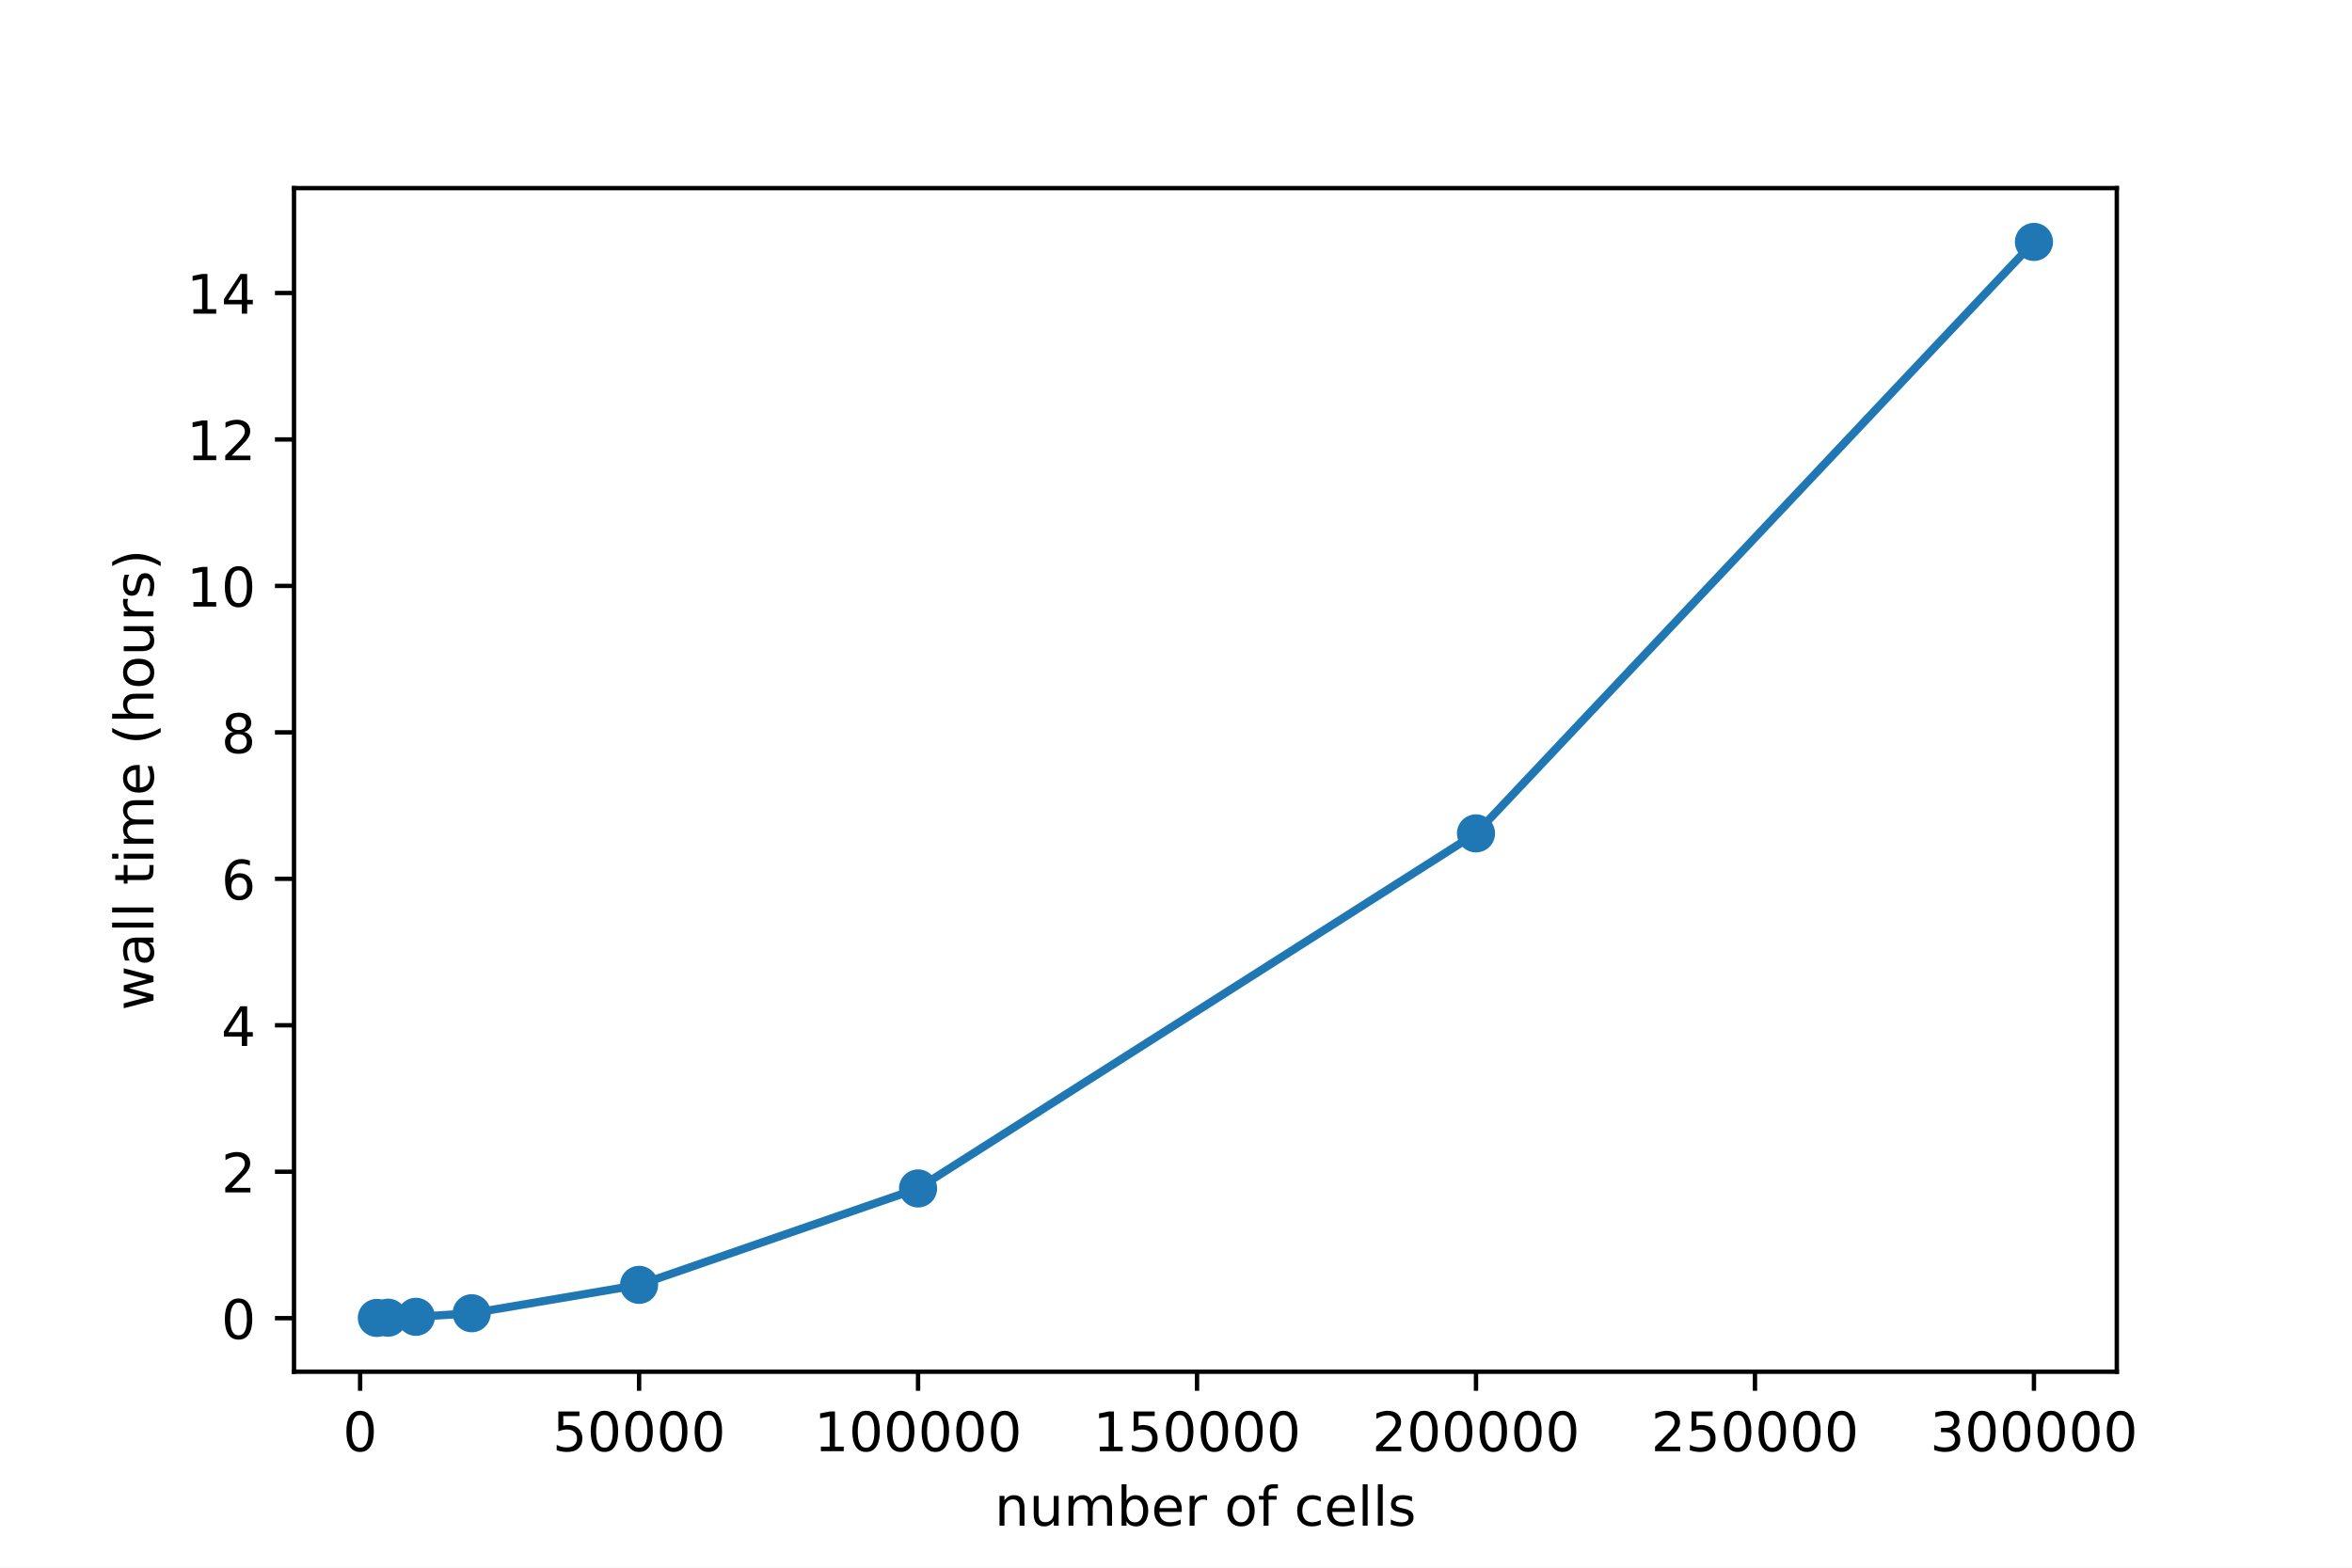
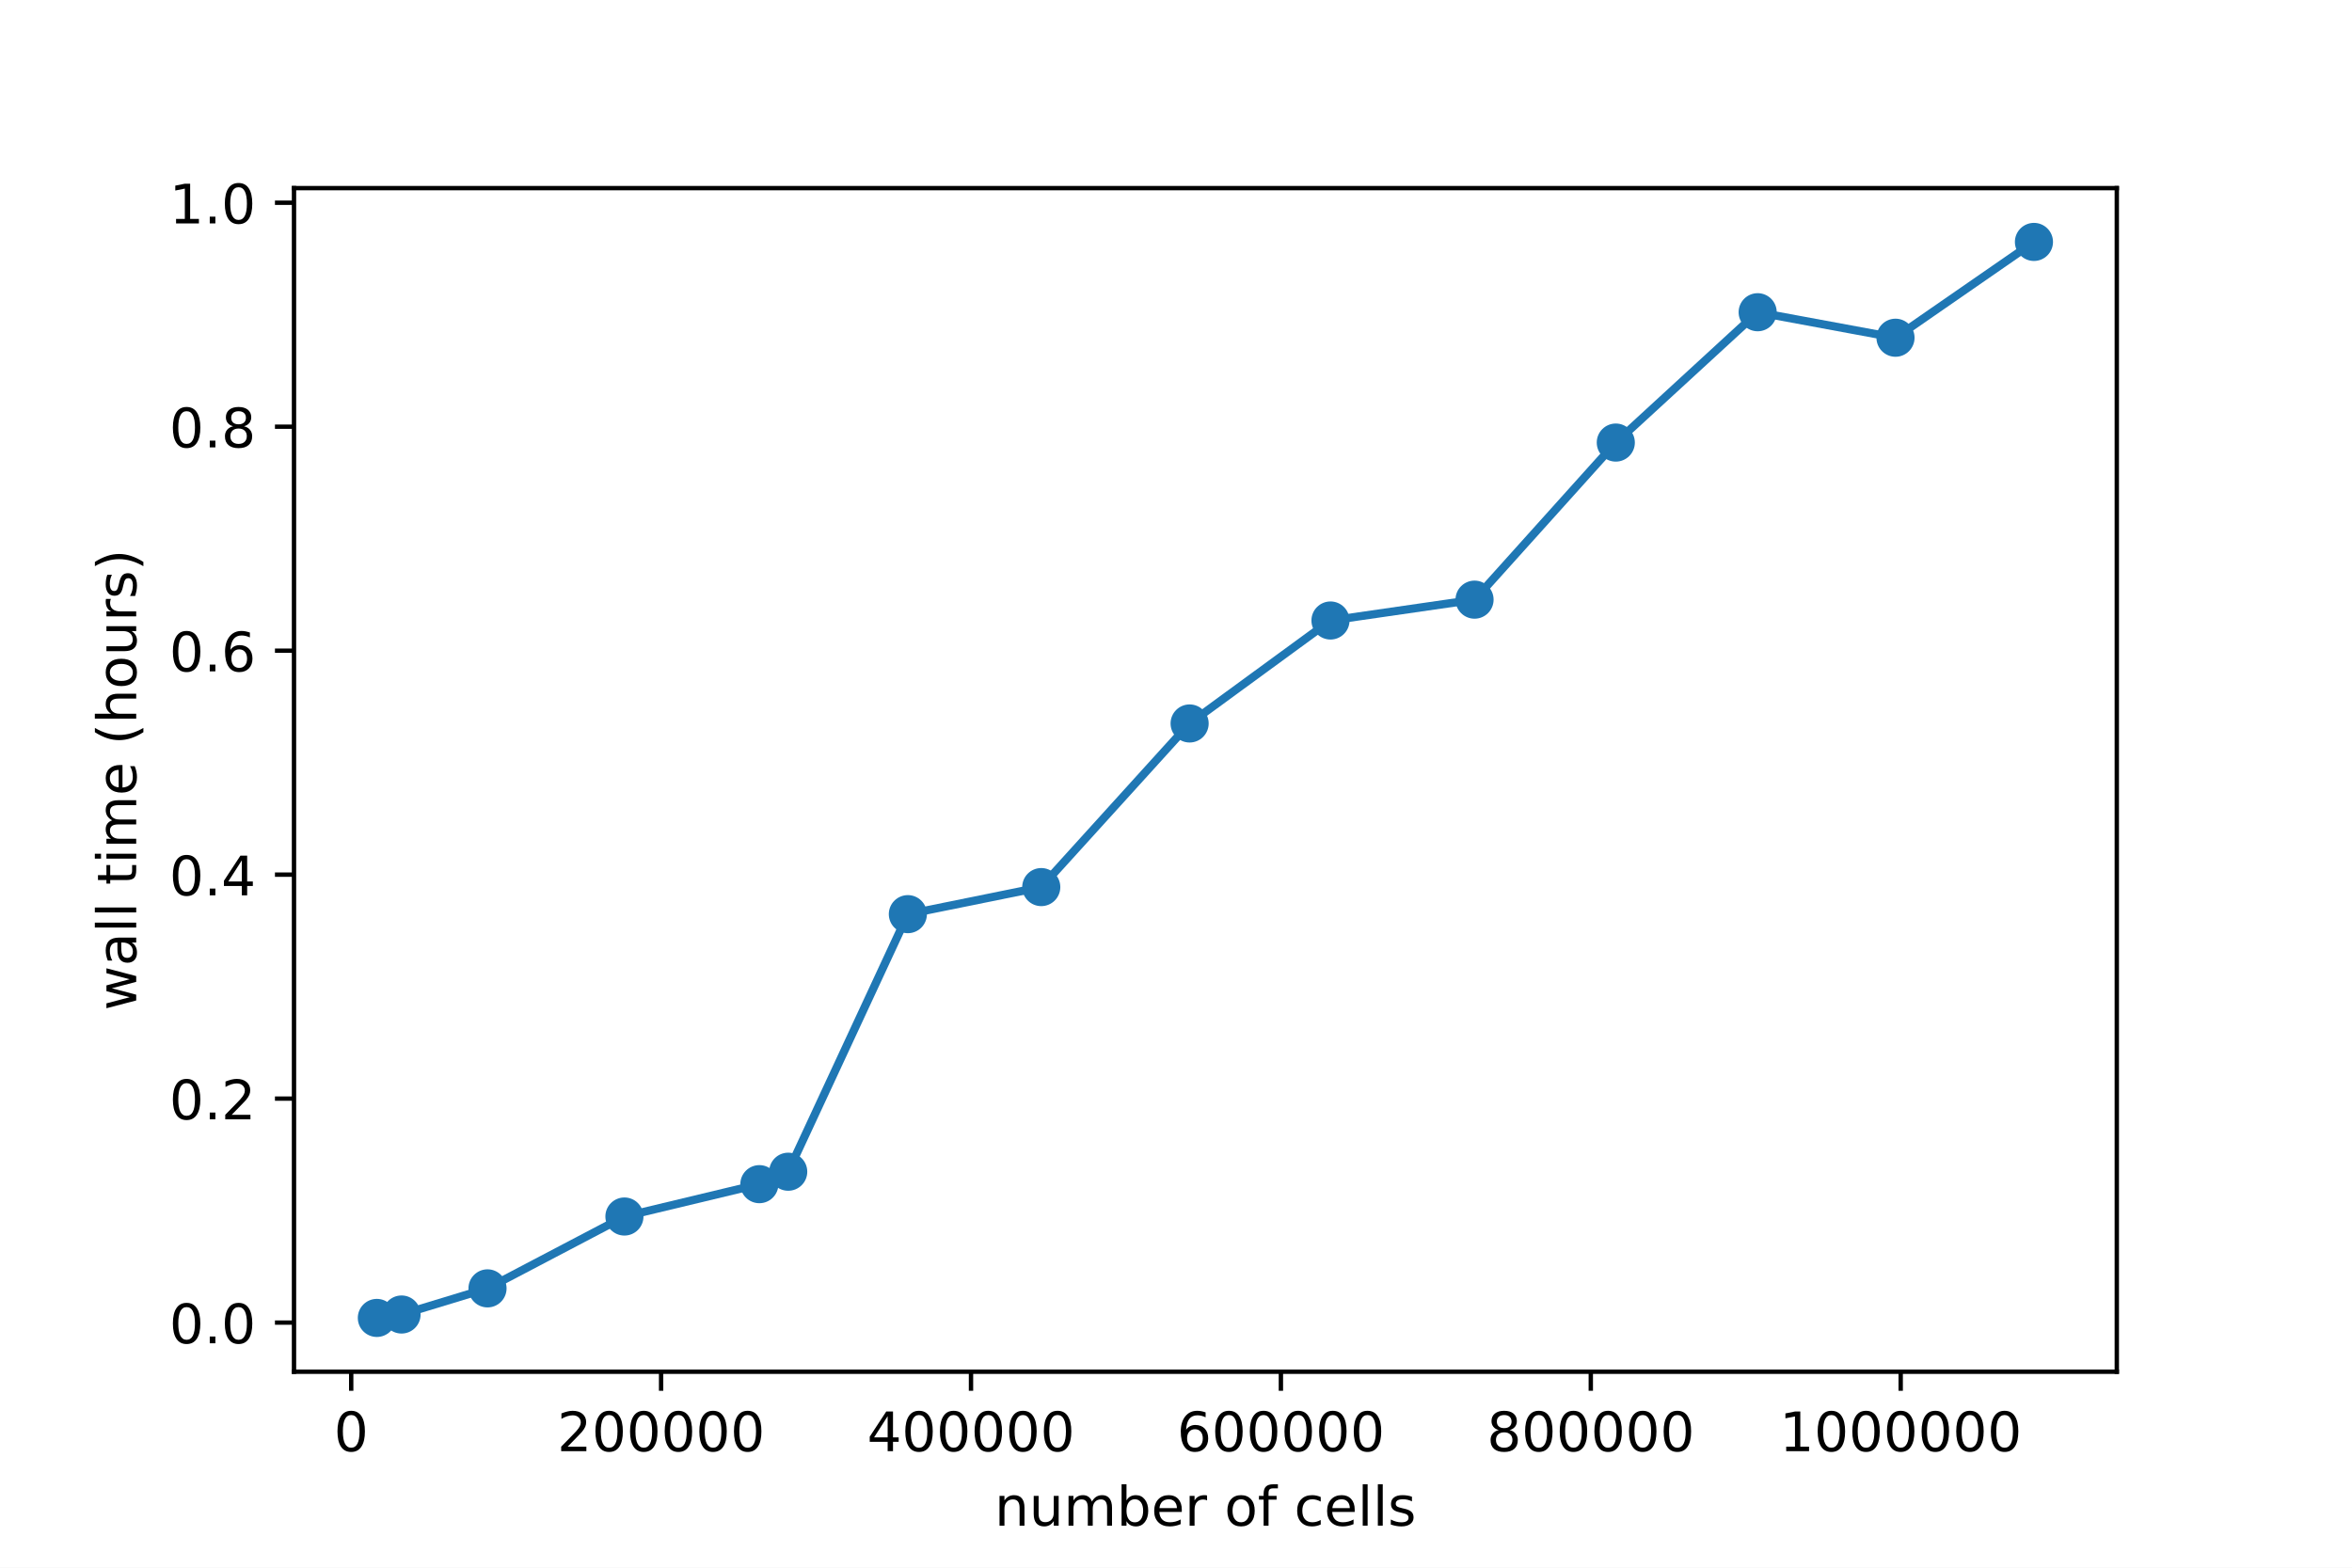
<svg xmlns="http://www.w3.org/2000/svg" xmlns:xlink="http://www.w3.org/1999/xlink" height="288pt" version="1.1" viewBox="0 0 432 288" width="432pt">
  <defs>
    <style type="text/css">
*{stroke-linecap:butt;stroke-linejoin:round;}
  </style>
  </defs>
  <g id="figure_1">
    <g id="patch_1">
      <path d="M 0 288  L 432 288  L 432 0  L 0 0  z " style="fill:#ffffff;" />
    </g>
    <g id="axes_1">
      <g id="patch_2">
        <path d="M 54 252  L 388.8 252  L 388.8 34.56  L 54 34.56  z " style="fill:#ffffff;" />
      </g>
      <g id="matplotlib.axis_1">
        <g id="xtick_1">
          <g id="line2d_1">
            <defs>
-               <path d="M 0 0  L 0 3.5  " id="m5f919b9810" style="stroke:#000000;stroke-width:0.8;" />
-             </defs>
-             <g>
-               <use style="stroke:#000000;stroke-width:0.8;" x="66.144" xlink:href="#m5f919b9810" y="252" />
+               <path d="M 0 0  L 0 3.5  " id="m2b2e23b8b6" style="stroke:#000000;stroke-width:0.8;" />
+             </defs>
+             <g>
+               <use style="stroke:#000000;stroke-width:0.8;" x="64.507" xlink:href="#m2b2e23b8b6" y="252" />
            </g>
          </g>
          <g id="text_1">
            <defs>
              <path d="M 31.781 66.406  Q 24.172 66.406 20.328 58.906  Q 16.5 51.422 16.5 36.375  Q 16.5 21.391 20.328 13.891  Q 24.172 6.391 31.781 6.391  Q 39.453 6.391 43.281 13.891  Q 47.125 21.391 47.125 36.375  Q 47.125 51.422 43.281 58.906  Q 39.453 66.406 31.781 66.406  z M 31.781 74.219  Q 44.047 74.219 50.516 64.516  Q 56.984 54.828 56.984 36.375  Q 56.984 17.969 50.516 8.266  Q 44.047 -1.422 31.781 -1.422  Q 19.531 -1.422 13.062 8.266  Q 6.594 17.969 6.594 36.375  Q 6.594 54.828 13.062 64.516  Q 19.531 74.219 31.781 74.219  z " id="DejaVuSans-48" />
            </defs>
-             <g transform="translate(62.96255 266.5984)scale(0.1 -0.1)">
+             <g transform="translate(61.32596 266.5984)scale(0.1 -0.1)">
              <use xlink:href="#DejaVuSans-48" />
            </g>
          </g>
        </g>
        <g id="xtick_2">
          <g id="line2d_2">
            <g>
-               <use style="stroke:#000000;stroke-width:0.8;" x="117.383" xlink:href="#m5f919b9810" y="252" />
+               <use style="stroke:#000000;stroke-width:0.8;" x="121.427" xlink:href="#m2b2e23b8b6" y="252" />
            </g>
          </g>
          <g id="text_2">
            <defs>
-               <path d="M 10.797 72.906  L 49.516 72.906  L 49.516 64.594  L 19.828 64.594  L 19.828 46.734  Q 21.969 47.469 24.109 47.828  Q 26.266 48.188 28.422 48.188  Q 40.625 48.188 47.75 41.5  Q 54.891 34.812 54.891 23.391  Q 54.891 11.625 47.562 5.094  Q 40.234 -1.422 26.906 -1.422  Q 22.312 -1.422 17.547 -0.641  Q 12.797 0.141 7.719 1.703  L 7.719 11.625  Q 12.109 9.234 16.797 8.062  Q 21.484 6.891 26.703 6.891  Q 35.156 6.891 40.078 11.328  Q 45.016 15.766 45.016 23.391  Q 45.016 31 40.078 35.438  Q 35.156 39.891 26.703 39.891  Q 22.75 39.891 18.812 39.016  Q 14.891 38.141 10.797 36.281  z " id="DejaVuSans-53" />
-             </defs>
-             <g transform="translate(101.4772 266.5984)scale(0.1 -0.1)">
-               <use xlink:href="#DejaVuSans-53" />
-               <use x="63.623" xlink:href="#DejaVuSans-48" />
-               <use x="127.246" xlink:href="#DejaVuSans-48" />
-               <use x="190.869" xlink:href="#DejaVuSans-48" />
-               <use x="254.492" xlink:href="#DejaVuSans-48" />
+               <path d="M 19.188 8.297  L 53.609 8.297  L 53.609 0  L 7.328 0  L 7.328 8.297  Q 12.938 14.109 22.625 23.891  Q 32.328 33.688 34.812 36.531  Q 39.547 41.844 41.422 45.531  Q 43.312 49.219 43.312 52.781  Q 43.312 58.594 39.234 62.25  Q 35.156 65.922 28.609 65.922  Q 23.969 65.922 18.812 64.312  Q 13.672 62.703 7.812 59.422  L 7.812 69.391  Q 13.766 71.781 18.938 73  Q 24.125 74.219 28.422 74.219  Q 39.75 74.219 46.484 68.547  Q 53.219 62.891 53.219 53.422  Q 53.219 48.922 51.531 44.891  Q 49.859 40.875 45.406 35.406  Q 44.188 33.984 37.641 27.219  Q 31.109 20.453 19.188 8.297  z " id="DejaVuSans-50" />
+             </defs>
+             <g transform="translate(102.3396 266.5984)scale(0.1 -0.1)">
+               <use xlink:href="#DejaVuSans-50" />
+               <use x="63.623" xlink:href="#DejaVuSans-48" />
+               <use x="127.246" xlink:href="#DejaVuSans-48" />
+               <use x="190.869" xlink:href="#DejaVuSans-48" />
+               <use x="254.492" xlink:href="#DejaVuSans-48" />
+               <use x="318.115" xlink:href="#DejaVuSans-48" />
            </g>
          </g>
        </g>
        <g id="xtick_3">
          <g id="line2d_3">
            <g>
-               <use style="stroke:#000000;stroke-width:0.8;" x="168.623" xlink:href="#m5f919b9810" y="252" />
+               <use style="stroke:#000000;stroke-width:0.8;" x="178.347" xlink:href="#m2b2e23b8b6" y="252" />
            </g>
          </g>
          <g id="text_3">
            <defs>
-               <path d="M 12.406 8.297  L 28.516 8.297  L 28.516 63.922  L 10.984 60.406  L 10.984 69.391  L 28.422 72.906  L 38.281 72.906  L 38.281 8.297  L 54.391 8.297  L 54.391 0  L 12.406 0  z " id="DejaVuSans-49" />
-             </defs>
-             <g transform="translate(149.5356 266.5984)scale(0.1 -0.1)">
-               <use xlink:href="#DejaVuSans-49" />
+               <path d="M 37.797 64.312  L 12.891 25.391  L 37.797 25.391  z M 35.203 72.906  L 47.609 72.906  L 47.609 25.391  L 58.016 25.391  L 58.016 17.188  L 47.609 17.188  L 47.609 0  L 37.797 0  L 37.797 17.188  L 4.891 17.188  L 4.891 26.703  z " id="DejaVuSans-52" />
+             </defs>
+             <g transform="translate(159.2594 266.5984)scale(0.1 -0.1)">
+               <use xlink:href="#DejaVuSans-52" />
              <use x="63.623" xlink:href="#DejaVuSans-48" />
              <use x="127.246" xlink:href="#DejaVuSans-48" />
              <use x="190.869" xlink:href="#DejaVuSans-48" />
              <use x="254.492" xlink:href="#DejaVuSans-48" />
              <use x="318.115" xlink:href="#DejaVuSans-48" />
            </g>
          </g>
        </g>
        <g id="xtick_4">
          <g id="line2d_4">
            <g>
-               <use style="stroke:#000000;stroke-width:0.8;" x="219.863" xlink:href="#m5f919b9810" y="252" />
+               <use style="stroke:#000000;stroke-width:0.8;" x="235.267" xlink:href="#m2b2e23b8b6" y="252" />
            </g>
          </g>
          <g id="text_4">
-             <g transform="translate(200.7753 266.5984)scale(0.1 -0.1)">
-               <use xlink:href="#DejaVuSans-49" />
-               <use x="63.623" xlink:href="#DejaVuSans-53" />
+             <defs>
+               <path d="M 33.016 40.375  Q 26.375 40.375 22.484 35.828  Q 18.609 31.297 18.609 23.391  Q 18.609 15.531 22.484 10.953  Q 26.375 6.391 33.016 6.391  Q 39.656 6.391 43.531 10.953  Q 47.406 15.531 47.406 23.391  Q 47.406 31.297 43.531 35.828  Q 39.656 40.375 33.016 40.375  z M 52.594 71.297  L 52.594 62.312  Q 48.875 64.062 45.094 64.984  Q 41.312 65.922 37.594 65.922  Q 27.828 65.922 22.672 59.328  Q 17.531 52.734 16.797 39.406  Q 19.672 43.656 24.016 45.922  Q 28.375 48.188 33.594 48.188  Q 44.578 48.188 50.953 41.516  Q 57.328 34.859 57.328 23.391  Q 57.328 12.156 50.688 5.359  Q 44.047 -1.422 33.016 -1.422  Q 20.359 -1.422 13.672 8.266  Q 6.984 17.969 6.984 36.375  Q 6.984 53.656 15.188 63.938  Q 23.391 74.219 37.203 74.219  Q 40.922 74.219 44.703 73.484  Q 48.484 72.75 52.594 71.297  z " id="DejaVuSans-54" />
+             </defs>
+             <g transform="translate(216.1793 266.5984)scale(0.1 -0.1)">
+               <use xlink:href="#DejaVuSans-54" />
+               <use x="63.623" xlink:href="#DejaVuSans-48" />
              <use x="127.246" xlink:href="#DejaVuSans-48" />
              <use x="190.869" xlink:href="#DejaVuSans-48" />
              <use x="254.492" xlink:href="#DejaVuSans-48" />
              <use x="318.115" xlink:href="#DejaVuSans-48" />
            </g>
          </g>
        </g>
        <g id="xtick_5">
          <g id="line2d_5">
            <g>
-               <use style="stroke:#000000;stroke-width:0.8;" x="271.102" xlink:href="#m5f919b9810" y="252" />
+               <use style="stroke:#000000;stroke-width:0.8;" x="292.187" xlink:href="#m2b2e23b8b6" y="252" />
            </g>
          </g>
          <g id="text_5">
            <defs>
-               <path d="M 19.188 8.297  L 53.609 8.297  L 53.609 0  L 7.328 0  L 7.328 8.297  Q 12.938 14.109 22.625 23.891  Q 32.328 33.688 34.812 36.531  Q 39.547 41.844 41.422 45.531  Q 43.312 49.219 43.312 52.781  Q 43.312 58.594 39.234 62.25  Q 35.156 65.922 28.609 65.922  Q 23.969 65.922 18.812 64.312  Q 13.672 62.703 7.812 59.422  L 7.812 69.391  Q 13.766 71.781 18.938 73  Q 24.125 74.219 28.422 74.219  Q 39.75 74.219 46.484 68.547  Q 53.219 62.891 53.219 53.422  Q 53.219 48.922 51.531 44.891  Q 49.859 40.875 45.406 35.406  Q 44.188 33.984 37.641 27.219  Q 31.109 20.453 19.188 8.297  z " id="DejaVuSans-50" />
-             </defs>
-             <g transform="translate(252.015 266.5984)scale(0.1 -0.1)">
-               <use xlink:href="#DejaVuSans-50" />
+               <path d="M 31.781 34.625  Q 24.75 34.625 20.719 30.859  Q 16.703 27.094 16.703 20.516  Q 16.703 13.922 20.719 10.156  Q 24.75 6.391 31.781 6.391  Q 38.812 6.391 42.859 10.172  Q 46.922 13.969 46.922 20.516  Q 46.922 27.094 42.891 30.859  Q 38.875 34.625 31.781 34.625  z M 21.922 38.812  Q 15.578 40.375 12.031 44.719  Q 8.5 49.078 8.5 55.328  Q 8.5 64.062 14.719 69.141  Q 20.953 74.219 31.781 74.219  Q 42.672 74.219 48.875 69.141  Q 55.078 64.062 55.078 55.328  Q 55.078 49.078 51.531 44.719  Q 48 40.375 41.703 38.812  Q 48.828 37.156 52.797 32.312  Q 56.781 27.484 56.781 20.516  Q 56.781 9.906 50.312 4.234  Q 43.844 -1.422 31.781 -1.422  Q 19.734 -1.422 13.25 4.234  Q 6.781 9.906 6.781 20.516  Q 6.781 27.484 10.781 32.312  Q 14.797 37.156 21.922 38.812  z M 18.312 54.391  Q 18.312 48.734 21.844 45.562  Q 25.391 42.391 31.781 42.391  Q 38.141 42.391 41.719 45.562  Q 45.312 48.734 45.312 54.391  Q 45.312 60.062 41.719 63.234  Q 38.141 66.406 31.781 66.406  Q 25.391 66.406 21.844 63.234  Q 18.312 60.062 18.312 54.391  z " id="DejaVuSans-56" />
+             </defs>
+             <g transform="translate(273.0992 266.5984)scale(0.1 -0.1)">
+               <use xlink:href="#DejaVuSans-56" />
              <use x="63.623" xlink:href="#DejaVuSans-48" />
              <use x="127.246" xlink:href="#DejaVuSans-48" />
              <use x="190.869" xlink:href="#DejaVuSans-48" />
              <use x="254.492" xlink:href="#DejaVuSans-48" />
              <use x="318.115" xlink:href="#DejaVuSans-48" />
            </g>
          </g>
        </g>
        <g id="xtick_6">
          <g id="line2d_6">
            <g>
-               <use style="stroke:#000000;stroke-width:0.8;" x="322.342" xlink:href="#m5f919b9810" y="252" />
+               <use style="stroke:#000000;stroke-width:0.8;" x="349.107" xlink:href="#m2b2e23b8b6" y="252" />
            </g>
          </g>
          <g id="text_6">
-             <g transform="translate(303.2546 266.5984)scale(0.1 -0.1)">
-               <use xlink:href="#DejaVuSans-50" />
-               <use x="63.623" xlink:href="#DejaVuSans-53" />
-               <use x="127.246" xlink:href="#DejaVuSans-48" />
-               <use x="190.869" xlink:href="#DejaVuSans-48" />
-               <use x="254.492" xlink:href="#DejaVuSans-48" />
-               <use x="318.115" xlink:href="#DejaVuSans-48" />
-             </g>
-           </g>
-         </g>
-         <g id="xtick_7">
-           <g id="line2d_7">
-             <g>
-               <use style="stroke:#000000;stroke-width:0.8;" x="373.582" xlink:href="#m5f919b9810" y="252" />
-             </g>
-           </g>
-           <g id="text_7">
-             <defs>
-               <path d="M 40.578 39.312  Q 47.656 37.797 51.625 33  Q 55.609 28.219 55.609 21.188  Q 55.609 10.406 48.188 4.484  Q 40.766 -1.422 27.094 -1.422  Q 22.516 -1.422 17.656 -0.516  Q 12.797 0.391 7.625 2.203  L 7.625 11.719  Q 11.719 9.328 16.594 8.109  Q 21.484 6.891 26.812 6.891  Q 36.078 6.891 40.938 10.547  Q 45.797 14.203 45.797 21.188  Q 45.797 27.641 41.281 31.266  Q 36.766 34.906 28.719 34.906  L 20.219 34.906  L 20.219 43.016  L 29.109 43.016  Q 36.375 43.016 40.234 45.922  Q 44.094 48.828 44.094 54.297  Q 44.094 59.906 40.109 62.906  Q 36.141 65.922 28.719 65.922  Q 24.656 65.922 20.016 65.031  Q 15.375 64.156 9.812 62.312  L 9.812 71.094  Q 15.438 72.656 20.344 73.438  Q 25.25 74.219 29.594 74.219  Q 40.828 74.219 47.359 69.109  Q 53.906 64.016 53.906 55.328  Q 53.906 49.266 50.438 45.094  Q 46.969 40.922 40.578 39.312  z " id="DejaVuSans-51" />
-             </defs>
-             <g transform="translate(354.4943 266.5984)scale(0.1 -0.1)">
-               <use xlink:href="#DejaVuSans-51" />
-               <use x="63.623" xlink:href="#DejaVuSans-48" />
-               <use x="127.246" xlink:href="#DejaVuSans-48" />
-               <use x="190.869" xlink:href="#DejaVuSans-48" />
-               <use x="254.492" xlink:href="#DejaVuSans-48" />
-               <use x="318.115" xlink:href="#DejaVuSans-48" />
-             </g>
-           </g>
-         </g>
-         <g id="text_8">
+             <defs>
+               <path d="M 12.406 8.297  L 28.516 8.297  L 28.516 63.922  L 10.984 60.406  L 10.984 69.391  L 28.422 72.906  L 38.281 72.906  L 38.281 8.297  L 54.391 8.297  L 54.391 0  L 12.406 0  z " id="DejaVuSans-49" />
+             </defs>
+             <g transform="translate(326.8378 266.5984)scale(0.1 -0.1)">
+               <use xlink:href="#DejaVuSans-49" />
+               <use x="63.623" xlink:href="#DejaVuSans-48" />
+               <use x="127.246" xlink:href="#DejaVuSans-48" />
+               <use x="190.869" xlink:href="#DejaVuSans-48" />
+               <use x="254.492" xlink:href="#DejaVuSans-48" />
+               <use x="318.115" xlink:href="#DejaVuSans-48" />
+               <use x="381.738" xlink:href="#DejaVuSans-48" />
+             </g>
+           </g>
+         </g>
+         <g id="text_7">
          <defs>
            <path d="M 54.891 33.016  L 54.891 0  L 45.906 0  L 45.906 32.719  Q 45.906 40.484 42.875 44.328  Q 39.844 48.188 33.797 48.188  Q 26.516 48.188 22.312 43.547  Q 18.109 38.922 18.109 30.906  L 18.109 0  L 9.078 0  L 9.078 54.688  L 18.109 54.688  L 18.109 46.188  Q 21.344 51.125 25.703 53.562  Q 30.078 56 35.797 56  Q 45.219 56 50.047 50.172  Q 54.891 44.344 54.891 33.016  z " id="DejaVuSans-110" />
            <path d="M 8.5 21.578  L 8.5 54.688  L 17.484 54.688  L 17.484 21.922  Q 17.484 14.156 20.5 10.266  Q 23.531 6.391 29.594 6.391  Q 36.859 6.391 41.078 11.031  Q 45.312 15.672 45.312 23.688  L 45.312 54.688  L 54.297 54.688  L 54.297 0  L 45.312 0  L 45.312 8.406  Q 42.047 3.422 37.719 1  Q 33.406 -1.422 27.688 -1.422  Q 18.266 -1.422 13.375 4.438  Q 8.5 10.297 8.5 21.578  z M 31.109 56  z " id="DejaVuSans-117" />
            <path d="M 52 44.188  Q 55.375 50.25 60.062 53.125  Q 64.75 56 71.094 56  Q 79.641 56 84.281 50.016  Q 88.922 44.047 88.922 33.016  L 88.922 0  L 79.891 0  L 79.891 32.719  Q 79.891 40.578 77.094 44.375  Q 74.312 48.188 68.609 48.188  Q 61.625 48.188 57.562 43.547  Q 53.516 38.922 53.516 30.906  L 53.516 0  L 44.484 0  L 44.484 32.719  Q 44.484 40.625 41.703 44.406  Q 38.922 48.188 33.109 48.188  Q 26.219 48.188 22.156 43.531  Q 18.109 38.875 18.109 30.906  L 18.109 0  L 9.078 0  L 9.078 54.688  L 18.109 54.688  L 18.109 46.188  Q 21.188 51.219 25.484 53.609  Q 29.781 56 35.688 56  Q 41.656 56 45.828 52.969  Q 50 49.953 52 44.188  z " id="DejaVuSans-109" />
            <path d="M 48.688 27.297  Q 48.688 37.203 44.609 42.844  Q 40.531 48.484 33.406 48.484  Q 26.266 48.484 22.188 42.844  Q 18.109 37.203 18.109 27.297  Q 18.109 17.391 22.188 11.75  Q 26.266 6.109 33.406 6.109  Q 40.531 6.109 44.609 11.75  Q 48.688 17.391 48.688 27.297  z M 18.109 46.391  Q 20.953 51.266 25.266 53.625  Q 29.594 56 35.594 56  Q 45.562 56 51.781 48.094  Q 58.016 40.188 58.016 27.297  Q 58.016 14.406 51.781 6.484  Q 45.562 -1.422 35.594 -1.422  Q 29.594 -1.422 25.266 0.953  Q 20.953 3.328 18.109 8.203  L 18.109 0  L 9.078 0  L 9.078 75.984  L 18.109 75.984  z " id="DejaVuSans-98" />
            <path d="M 56.203 29.594  L 56.203 25.203  L 14.891 25.203  Q 15.484 15.922 20.484 11.062  Q 25.484 6.203 34.422 6.203  Q 39.594 6.203 44.453 7.469  Q 49.312 8.734 54.109 11.281  L 54.109 2.781  Q 49.266 0.734 44.188 -0.344  Q 39.109 -1.422 33.891 -1.422  Q 20.797 -1.422 13.156 6.188  Q 5.516 13.812 5.516 26.812  Q 5.516 40.234 12.766 48.109  Q 20.016 56 32.328 56  Q 43.359 56 49.781 48.891  Q 56.203 41.797 56.203 29.594  z M 47.219 32.234  Q 47.125 39.594 43.094 43.984  Q 39.062 48.391 32.422 48.391  Q 24.906 48.391 20.391 44.141  Q 15.875 39.891 15.188 32.172  z " id="DejaVuSans-101" />
            <path d="M 41.109 46.297  Q 39.594 47.172 37.812 47.578  Q 36.031 48 33.891 48  Q 26.266 48 22.188 43.047  Q 18.109 38.094 18.109 28.812  L 18.109 0  L 9.078 0  L 9.078 54.688  L 18.109 54.688  L 18.109 46.188  Q 20.953 51.172 25.484 53.578  Q 30.031 56 36.531 56  Q 37.453 56 38.578 55.875  Q 39.703 55.766 41.062 55.516  z " id="DejaVuSans-114" />
            <path id="DejaVuSans-32" />
            <path d="M 30.609 48.391  Q 23.391 48.391 19.188 42.75  Q 14.984 37.109 14.984 27.297  Q 14.984 17.484 19.156 11.844  Q 23.344 6.203 30.609 6.203  Q 37.797 6.203 41.984 11.859  Q 46.188 17.531 46.188 27.297  Q 46.188 37.016 41.984 42.703  Q 37.797 48.391 30.609 48.391  z M 30.609 56  Q 42.328 56 49.016 48.375  Q 55.719 40.766 55.719 27.297  Q 55.719 13.875 49.016 6.219  Q 42.328 -1.422 30.609 -1.422  Q 18.844 -1.422 12.172 6.219  Q 5.516 13.875 5.516 27.297  Q 5.516 40.766 12.172 48.375  Q 18.844 56 30.609 56  z " id="DejaVuSans-111" />
            <path d="M 37.109 75.984  L 37.109 68.5  L 28.516 68.5  Q 23.688 68.5 21.797 66.547  Q 19.922 64.594 19.922 59.516  L 19.922 54.688  L 34.719 54.688  L 34.719 47.703  L 19.922 47.703  L 19.922 0  L 10.891 0  L 10.891 47.703  L 2.297 47.703  L 2.297 54.688  L 10.891 54.688  L 10.891 58.5  Q 10.891 67.625 15.141 71.797  Q 19.391 75.984 28.609 75.984  z " id="DejaVuSans-102" />
            <path d="M 48.781 52.594  L 48.781 44.188  Q 44.969 46.297 41.141 47.344  Q 37.312 48.391 33.406 48.391  Q 24.656 48.391 19.812 42.844  Q 14.984 37.312 14.984 27.297  Q 14.984 17.281 19.812 11.734  Q 24.656 6.203 33.406 6.203  Q 37.312 6.203 41.141 7.25  Q 44.969 8.297 48.781 10.406  L 48.781 2.094  Q 45.016 0.344 40.984 -0.531  Q 36.969 -1.422 32.422 -1.422  Q 20.062 -1.422 12.781 6.344  Q 5.516 14.109 5.516 27.297  Q 5.516 40.672 12.859 48.328  Q 20.219 56 33.016 56  Q 37.156 56 41.109 55.141  Q 45.062 54.297 48.781 52.594  z " id="DejaVuSans-99" />
            <path d="M 9.422 75.984  L 18.406 75.984  L 18.406 0  L 9.422 0  z " id="DejaVuSans-108" />
            <path d="M 44.281 53.078  L 44.281 44.578  Q 40.484 46.531 36.375 47.5  Q 32.281 48.484 27.875 48.484  Q 21.188 48.484 17.844 46.438  Q 14.5 44.391 14.5 40.281  Q 14.5 37.156 16.891 35.375  Q 19.281 33.594 26.516 31.984  L 29.594 31.297  Q 39.156 29.25 43.188 25.516  Q 47.219 21.781 47.219 15.094  Q 47.219 7.469 41.188 3.016  Q 35.156 -1.422 24.609 -1.422  Q 20.219 -1.422 15.453 -0.562  Q 10.688 0.297 5.422 2  L 5.422 11.281  Q 10.406 8.688 15.234 7.391  Q 20.062 6.109 24.812 6.109  Q 31.156 6.109 34.562 8.281  Q 37.984 10.453 37.984 14.406  Q 37.984 18.062 35.516 20.016  Q 33.062 21.969 24.703 23.781  L 21.578 24.516  Q 13.234 26.266 9.516 29.906  Q 5.812 33.547 5.812 39.891  Q 5.812 47.609 11.281 51.797  Q 16.75 56 26.812 56  Q 31.781 56 36.172 55.266  Q 40.578 54.547 44.281 53.078  z " id="DejaVuSans-115" />
          </defs>
          <g transform="translate(182.6797 280.2766)scale(0.1 -0.1)">
            <use xlink:href="#DejaVuSans-110" />
            <use x="63.379" xlink:href="#DejaVuSans-117" />
            <use x="126.758" xlink:href="#DejaVuSans-109" />
            <use x="224.17" xlink:href="#DejaVuSans-98" />
            <use x="287.646" xlink:href="#DejaVuSans-101" />
            <use x="349.17" xlink:href="#DejaVuSans-114" />
            <use x="390.283" xlink:href="#DejaVuSans-32" />
            <use x="422.07" xlink:href="#DejaVuSans-111" />
            <use x="483.252" xlink:href="#DejaVuSans-102" />
            <use x="518.457" xlink:href="#DejaVuSans-32" />
            <use x="550.244" xlink:href="#DejaVuSans-99" />
            <use x="605.225" xlink:href="#DejaVuSans-101" />
            <use x="666.748" xlink:href="#DejaVuSans-108" />
            <use x="694.531" xlink:href="#DejaVuSans-108" />
            <use x="722.314" xlink:href="#DejaVuSans-115" />
          </g>
        </g>
      </g>
      <g id="matplotlib.axis_2">
        <g id="ytick_1">
+           <g id="line2d_7">
+             <defs>
+               <path d="M 0 0  L -3.5 0  " id="m9fe7184d51" style="stroke:#000000;stroke-width:0.8;" />
+             </defs>
+             <g>
+               <use style="stroke:#000000;stroke-width:0.8;" x="54" xlink:href="#m9fe7184d51" y="242.974" />
+             </g>
+           </g>
+           <g id="text_8">
+             <defs>
+               <path d="M 10.688 12.406  L 21 12.406  L 21 0  L 10.688 0  z " id="DejaVuSans-46" />
+             </defs>
+             <g transform="translate(31.09688 246.7728)scale(0.1 -0.1)">
+               <use xlink:href="#DejaVuSans-48" />
+               <use x="63.623" xlink:href="#DejaVuSans-46" />
+               <use x="95.41" xlink:href="#DejaVuSans-48" />
+             </g>
+           </g>
+         </g>
+         <g id="ytick_2">
          <g id="line2d_8">
-             <defs>
-               <path d="M 0 0  L -3.5 0  " id="macc22f9b26" style="stroke:#000000;stroke-width:0.8;" />
-             </defs>
-             <g>
-               <use style="stroke:#000000;stroke-width:0.8;" x="54" xlink:href="#macc22f9b26" y="242.161" />
+             <g>
+               <use style="stroke:#000000;stroke-width:0.8;" x="54" xlink:href="#m9fe7184d51" y="201.827" />
            </g>
          </g>
          <g id="text_9">
-             <g transform="translate(40.6375 245.9604)scale(0.1 -0.1)">
-               <use xlink:href="#DejaVuSans-48" />
-             </g>
-           </g>
-         </g>
-         <g id="ytick_2">
+             <g transform="translate(31.09688 205.6267)scale(0.1 -0.1)">
+               <use xlink:href="#DejaVuSans-48" />
+               <use x="63.623" xlink:href="#DejaVuSans-46" />
+               <use x="95.41" xlink:href="#DejaVuSans-50" />
+             </g>
+           </g>
+         </g>
+         <g id="ytick_3">
          <g id="line2d_9">
            <g>
-               <use style="stroke:#000000;stroke-width:0.8;" x="54" xlink:href="#macc22f9b26" y="215.256" />
+               <use style="stroke:#000000;stroke-width:0.8;" x="54" xlink:href="#m9fe7184d51" y="160.681" />
            </g>
          </g>
          <g id="text_10">
-             <g transform="translate(40.6375 219.0555)scale(0.1 -0.1)">
-               <use xlink:href="#DejaVuSans-50" />
-             </g>
-           </g>
-         </g>
-         <g id="ytick_3">
+             <g transform="translate(31.09688 164.4806)scale(0.1 -0.1)">
+               <use xlink:href="#DejaVuSans-48" />
+               <use x="63.623" xlink:href="#DejaVuSans-46" />
+               <use x="95.41" xlink:href="#DejaVuSans-52" />
+             </g>
+           </g>
+         </g>
+         <g id="ytick_4">
          <g id="line2d_10">
            <g>
-               <use style="stroke:#000000;stroke-width:0.8;" x="54" xlink:href="#macc22f9b26" y="188.351" />
+               <use style="stroke:#000000;stroke-width:0.8;" x="54" xlink:href="#m9fe7184d51" y="119.535" />
            </g>
          </g>
          <g id="text_11">
-             <defs>
-               <path d="M 37.797 64.312  L 12.891 25.391  L 37.797 25.391  z M 35.203 72.906  L 47.609 72.906  L 47.609 25.391  L 58.016 25.391  L 58.016 17.188  L 47.609 17.188  L 47.609 0  L 37.797 0  L 37.797 17.188  L 4.891 17.188  L 4.891 26.703  z " id="DejaVuSans-52" />
-             </defs>
-             <g transform="translate(40.6375 192.1506)scale(0.1 -0.1)">
-               <use xlink:href="#DejaVuSans-52" />
-             </g>
-           </g>
-         </g>
-         <g id="ytick_4">
+             <g transform="translate(31.09688 123.3345)scale(0.1 -0.1)">
+               <use xlink:href="#DejaVuSans-48" />
+               <use x="63.623" xlink:href="#DejaVuSans-46" />
+               <use x="95.41" xlink:href="#DejaVuSans-54" />
+             </g>
+           </g>
+         </g>
+         <g id="ytick_5">
          <g id="line2d_11">
            <g>
-               <use style="stroke:#000000;stroke-width:0.8;" x="54" xlink:href="#macc22f9b26" y="161.446" />
+               <use style="stroke:#000000;stroke-width:0.8;" x="54" xlink:href="#m9fe7184d51" y="78.389" />
            </g>
          </g>
          <g id="text_12">
-             <defs>
-               <path d="M 33.016 40.375  Q 26.375 40.375 22.484 35.828  Q 18.609 31.297 18.609 23.391  Q 18.609 15.531 22.484 10.953  Q 26.375 6.391 33.016 6.391  Q 39.656 6.391 43.531 10.953  Q 47.406 15.531 47.406 23.391  Q 47.406 31.297 43.531 35.828  Q 39.656 40.375 33.016 40.375  z M 52.594 71.297  L 52.594 62.312  Q 48.875 64.062 45.094 64.984  Q 41.312 65.922 37.594 65.922  Q 27.828 65.922 22.672 59.328  Q 17.531 52.734 16.797 39.406  Q 19.672 43.656 24.016 45.922  Q 28.375 48.188 33.594 48.188  Q 44.578 48.188 50.953 41.516  Q 57.328 34.859 57.328 23.391  Q 57.328 12.156 50.688 5.359  Q 44.047 -1.422 33.016 -1.422  Q 20.359 -1.422 13.672 8.266  Q 6.984 17.969 6.984 36.375  Q 6.984 53.656 15.188 63.938  Q 23.391 74.219 37.203 74.219  Q 40.922 74.219 44.703 73.484  Q 48.484 72.75 52.594 71.297  z " id="DejaVuSans-54" />
-             </defs>
-             <g transform="translate(40.6375 165.2456)scale(0.1 -0.1)">
-               <use xlink:href="#DejaVuSans-54" />
-             </g>
-           </g>
-         </g>
-         <g id="ytick_5">
+             <g transform="translate(31.09688 82.18839)scale(0.1 -0.1)">
+               <use xlink:href="#DejaVuSans-48" />
+               <use x="63.623" xlink:href="#DejaVuSans-46" />
+               <use x="95.41" xlink:href="#DejaVuSans-56" />
+             </g>
+           </g>
+         </g>
+         <g id="ytick_6">
          <g id="line2d_12">
            <g>
-               <use style="stroke:#000000;stroke-width:0.8;" x="54" xlink:href="#macc22f9b26" y="134.542" />
+               <use style="stroke:#000000;stroke-width:0.8;" x="54" xlink:href="#m9fe7184d51" y="37.243" />
            </g>
          </g>
          <g id="text_13">
-             <defs>
-               <path d="M 31.781 34.625  Q 24.75 34.625 20.719 30.859  Q 16.703 27.094 16.703 20.516  Q 16.703 13.922 20.719 10.156  Q 24.75 6.391 31.781 6.391  Q 38.812 6.391 42.859 10.172  Q 46.922 13.969 46.922 20.516  Q 46.922 27.094 42.891 30.859  Q 38.875 34.625 31.781 34.625  z M 21.922 38.812  Q 15.578 40.375 12.031 44.719  Q 8.5 49.078 8.5 55.328  Q 8.5 64.062 14.719 69.141  Q 20.953 74.219 31.781 74.219  Q 42.672 74.219 48.875 69.141  Q 55.078 64.062 55.078 55.328  Q 55.078 49.078 51.531 44.719  Q 48 40.375 41.703 38.812  Q 48.828 37.156 52.797 32.312  Q 56.781 27.484 56.781 20.516  Q 56.781 9.906 50.312 4.234  Q 43.844 -1.422 31.781 -1.422  Q 19.734 -1.422 13.25 4.234  Q 6.781 9.906 6.781 20.516  Q 6.781 27.484 10.781 32.312  Q 14.797 37.156 21.922 38.812  z M 18.312 54.391  Q 18.312 48.734 21.844 45.562  Q 25.391 42.391 31.781 42.391  Q 38.141 42.391 41.719 45.562  Q 45.312 48.734 45.312 54.391  Q 45.312 60.062 41.719 63.234  Q 38.141 66.406 31.781 66.406  Q 25.391 66.406 21.844 63.234  Q 18.312 60.062 18.312 54.391  z " id="DejaVuSans-56" />
-             </defs>
-             <g transform="translate(40.6375 138.3407)scale(0.1 -0.1)">
-               <use xlink:href="#DejaVuSans-56" />
-             </g>
-           </g>
-         </g>
-         <g id="ytick_6">
-           <g id="line2d_13">
-             <g>
-               <use style="stroke:#000000;stroke-width:0.8;" x="54" xlink:href="#macc22f9b26" y="107.637" />
-             </g>
-           </g>
-           <g id="text_14">
-             <g transform="translate(34.275 111.4358)scale(0.1 -0.1)">
+             <g transform="translate(31.09688 41.04229)scale(0.1 -0.1)">
              <use xlink:href="#DejaVuSans-49" />
-               <use x="63.623" xlink:href="#DejaVuSans-48" />
-             </g>
-           </g>
-         </g>
-         <g id="ytick_7">
-           <g id="line2d_14">
-             <g>
-               <use style="stroke:#000000;stroke-width:0.8;" x="54" xlink:href="#macc22f9b26" y="80.732" />
-             </g>
-           </g>
-           <g id="text_15">
-             <g transform="translate(34.275 84.53087)scale(0.1 -0.1)">
-               <use xlink:href="#DejaVuSans-49" />
-               <use x="63.623" xlink:href="#DejaVuSans-50" />
-             </g>
-           </g>
-         </g>
-         <g id="ytick_8">
-           <g id="line2d_15">
-             <g>
-               <use style="stroke:#000000;stroke-width:0.8;" x="54" xlink:href="#macc22f9b26" y="53.827" />
-             </g>
-           </g>
-           <g id="text_16">
-             <g transform="translate(34.275 57.62595)scale(0.1 -0.1)">
-               <use xlink:href="#DejaVuSans-49" />
-               <use x="63.623" xlink:href="#DejaVuSans-52" />
-             </g>
-           </g>
-         </g>
-         <g id="text_17">
+               <use x="63.623" xlink:href="#DejaVuSans-46" />
+               <use x="95.41" xlink:href="#DejaVuSans-48" />
+             </g>
+           </g>
+         </g>
+         <g id="text_14">
          <defs>
            <path d="M 4.203 54.688  L 13.188 54.688  L 24.422 12.016  L 35.594 54.688  L 46.188 54.688  L 57.422 12.016  L 68.609 54.688  L 77.594 54.688  L 63.281 0  L 52.688 0  L 40.922 44.828  L 29.109 0  L 18.5 0  z " id="DejaVuSans-119" />
            <path d="M 34.281 27.484  Q 23.391 27.484 19.188 25  Q 14.984 22.516 14.984 16.5  Q 14.984 11.719 18.141 8.906  Q 21.297 6.109 26.703 6.109  Q 34.188 6.109 38.703 11.406  Q 43.219 16.703 43.219 25.484  L 43.219 27.484  z M 52.203 31.203  L 52.203 0  L 43.219 0  L 43.219 8.297  Q 40.141 3.328 35.547 0.953  Q 30.953 -1.422 24.312 -1.422  Q 15.922 -1.422 10.953 3.297  Q 6 8.016 6 15.922  Q 6 25.141 12.172 29.828  Q 18.359 34.516 30.609 34.516  L 43.219 34.516  L 43.219 35.406  Q 43.219 41.609 39.141 45  Q 35.062 48.391 27.688 48.391  Q 23 48.391 18.547 47.266  Q 14.109 46.141 10.016 43.891  L 10.016 52.203  Q 14.938 54.109 19.578 55.047  Q 24.219 56 28.609 56  Q 40.484 56 46.344 49.844  Q 52.203 43.703 52.203 31.203  z " id="DejaVuSans-97" />
            <path d="M 18.312 70.219  L 18.312 54.688  L 36.812 54.688  L 36.812 47.703  L 18.312 47.703  L 18.312 18.016  Q 18.312 11.328 20.141 9.422  Q 21.969 7.516 27.594 7.516  L 36.812 7.516  L 36.812 0  L 27.594 0  Q 17.188 0 13.234 3.875  Q 9.281 7.766 9.281 18.016  L 9.281 47.703  L 2.688 47.703  L 2.688 54.688  L 9.281 54.688  L 9.281 70.219  z " id="DejaVuSans-116" />
            <path d="M 9.422 54.688  L 18.406 54.688  L 18.406 0  L 9.422 0  z M 9.422 75.984  L 18.406 75.984  L 18.406 64.594  L 9.422 64.594  z " id="DejaVuSans-105" />
            <path d="M 31 75.875  Q 24.469 64.656 21.281 53.656  Q 18.109 42.672 18.109 31.391  Q 18.109 20.125 21.312 9.062  Q 24.516 -2 31 -13.188  L 23.188 -13.188  Q 15.875 -1.703 12.234 9.375  Q 8.594 20.453 8.594 31.391  Q 8.594 42.281 12.203 53.312  Q 15.828 64.359 23.188 75.875  z " id="DejaVuSans-40" />
            <path d="M 54.891 33.016  L 54.891 0  L 45.906 0  L 45.906 32.719  Q 45.906 40.484 42.875 44.328  Q 39.844 48.188 33.797 48.188  Q 26.516 48.188 22.312 43.547  Q 18.109 38.922 18.109 30.906  L 18.109 0  L 9.078 0  L 9.078 75.984  L 18.109 75.984  L 18.109 46.188  Q 21.344 51.125 25.703 53.562  Q 30.078 56 35.797 56  Q 45.219 56 50.047 50.172  Q 54.891 44.344 54.891 33.016  z " id="DejaVuSans-104" />
            <path d="M 8.016 75.875  L 15.828 75.875  Q 23.141 64.359 26.781 53.312  Q 30.422 42.281 30.422 31.391  Q 30.422 20.453 26.781 9.375  Q 23.141 -1.703 15.828 -13.188  L 8.016 -13.188  Q 14.5 -2 17.703 9.062  Q 20.906 20.125 20.906 31.391  Q 20.906 42.672 17.703 53.656  Q 14.5 64.656 8.016 75.875  z " id="DejaVuSans-41" />
          </defs>
-           <g transform="translate(28.19531 185.6441)rotate(-90)scale(0.1 -0.1)">
+           <g transform="translate(25.01719 185.6441)rotate(-90)scale(0.1 -0.1)">
            <use xlink:href="#DejaVuSans-119" />
            <use x="81.787" xlink:href="#DejaVuSans-97" />
            <use x="143.066" xlink:href="#DejaVuSans-108" />
            <use x="170.85" xlink:href="#DejaVuSans-108" />
            <use x="198.633" xlink:href="#DejaVuSans-32" />
            <use x="230.42" xlink:href="#DejaVuSans-116" />
            <use x="269.629" xlink:href="#DejaVuSans-105" />
            <use x="297.412" xlink:href="#DejaVuSans-109" />
            <use x="394.824" xlink:href="#DejaVuSans-101" />
            <use x="456.348" xlink:href="#DejaVuSans-32" />
            <use x="488.135" xlink:href="#DejaVuSans-40" />
            <use x="527.148" xlink:href="#DejaVuSans-104" />
            <use x="590.527" xlink:href="#DejaVuSans-111" />
            <use x="651.709" xlink:href="#DejaVuSans-117" />
            <use x="715.088" xlink:href="#DejaVuSans-114" />
            <use x="756.201" xlink:href="#DejaVuSans-115" />
            <use x="808.301" xlink:href="#DejaVuSans-41" />
          </g>
        </g>
      </g>
-       <g id="line2d_16">
-         <path clip-path="url(#p9015bf739d)" d="M 69.218 242.116  L 71.268 242.075  L 76.392 241.911  L 86.64 241.257  L 117.383 236.044  L 168.623 218.328  L 271.102 153.102  L 373.582 44.444  " style="fill:none;stroke:#1f77b4;stroke-linecap:square;stroke-width:1.5;" />
+       <g id="line2d_13">
+         <path clip-path="url(#p52787334ce)" d="M 69.218 242.116  L 73.753 241.488  L 89.544 236.687  L 114.69 223.486  L 139.476 217.543  L 144.774 215.257  L 166.75 167.939  L 191.252 162.967  L 218.501 132.908  L 244.375 113.992  L 270.835 110.163  L 296.779 81.304  L 322.838 57.359  L 348.153 62.045  L 373.582 44.444  " style="fill:none;stroke:#1f77b4;stroke-linecap:square;stroke-width:1.5;" />
        <defs>
-           <path d="M 0 3  C 0.796 3 1.559 2.684 2.121 2.121  C 2.684 1.559 3 0.796 3 0  C 3 -0.796 2.684 -1.559 2.121 -2.121  C 1.559 -2.684 0.796 -3 0 -3  C -0.796 -3 -1.559 -2.684 -2.121 -2.121  C -2.684 -1.559 -3 -0.796 -3 0  C -3 0.796 -2.684 1.559 -2.121 2.121  C -1.559 2.684 -0.796 3 0 3  z " id="m887760bba2" style="stroke:#1f77b4;" />
+           <path d="M 0 3  C 0.796 3 1.559 2.684 2.121 2.121  C 2.684 1.559 3 0.796 3 0  C 3 -0.796 2.684 -1.559 2.121 -2.121  C 1.559 -2.684 0.796 -3 0 -3  C -0.796 -3 -1.559 -2.684 -2.121 -2.121  C -2.684 -1.559 -3 -0.796 -3 0  C -3 0.796 -2.684 1.559 -2.121 2.121  C -1.559 2.684 -0.796 3 0 3  z " id="m7e1707012e" style="stroke:#1f77b4;" />
        </defs>
-         <g clip-path="url(#p9015bf739d)">
-           <use style="fill:#1f77b4;stroke:#1f77b4;" x="69.218" xlink:href="#m887760bba2" y="242.116" />
-           <use style="fill:#1f77b4;stroke:#1f77b4;" x="71.268" xlink:href="#m887760bba2" y="242.075" />
-           <use style="fill:#1f77b4;stroke:#1f77b4;" x="76.392" xlink:href="#m887760bba2" y="241.911" />
-           <use style="fill:#1f77b4;stroke:#1f77b4;" x="86.64" xlink:href="#m887760bba2" y="241.257" />
-           <use style="fill:#1f77b4;stroke:#1f77b4;" x="117.383" xlink:href="#m887760bba2" y="236.044" />
-           <use style="fill:#1f77b4;stroke:#1f77b4;" x="168.623" xlink:href="#m887760bba2" y="218.328" />
-           <use style="fill:#1f77b4;stroke:#1f77b4;" x="271.102" xlink:href="#m887760bba2" y="153.102" />
-           <use style="fill:#1f77b4;stroke:#1f77b4;" x="373.582" xlink:href="#m887760bba2" y="44.444" />
+         <g clip-path="url(#p52787334ce)">
+           <use style="fill:#1f77b4;stroke:#1f77b4;" x="69.218" xlink:href="#m7e1707012e" y="242.116" />
+           <use style="fill:#1f77b4;stroke:#1f77b4;" x="73.753" xlink:href="#m7e1707012e" y="241.488" />
+           <use style="fill:#1f77b4;stroke:#1f77b4;" x="89.544" xlink:href="#m7e1707012e" y="236.687" />
+           <use style="fill:#1f77b4;stroke:#1f77b4;" x="114.69" xlink:href="#m7e1707012e" y="223.486" />
+           <use style="fill:#1f77b4;stroke:#1f77b4;" x="139.476" xlink:href="#m7e1707012e" y="217.543" />
+           <use style="fill:#1f77b4;stroke:#1f77b4;" x="144.774" xlink:href="#m7e1707012e" y="215.257" />
+           <use style="fill:#1f77b4;stroke:#1f77b4;" x="166.75" xlink:href="#m7e1707012e" y="167.939" />
+           <use style="fill:#1f77b4;stroke:#1f77b4;" x="191.252" xlink:href="#m7e1707012e" y="162.967" />
+           <use style="fill:#1f77b4;stroke:#1f77b4;" x="218.501" xlink:href="#m7e1707012e" y="132.908" />
+           <use style="fill:#1f77b4;stroke:#1f77b4;" x="244.375" xlink:href="#m7e1707012e" y="113.992" />
+           <use style="fill:#1f77b4;stroke:#1f77b4;" x="270.835" xlink:href="#m7e1707012e" y="110.163" />
+           <use style="fill:#1f77b4;stroke:#1f77b4;" x="296.779" xlink:href="#m7e1707012e" y="81.304" />
+           <use style="fill:#1f77b4;stroke:#1f77b4;" x="322.838" xlink:href="#m7e1707012e" y="57.359" />
+           <use style="fill:#1f77b4;stroke:#1f77b4;" x="348.153" xlink:href="#m7e1707012e" y="62.045" />
+           <use style="fill:#1f77b4;stroke:#1f77b4;" x="373.582" xlink:href="#m7e1707012e" y="44.444" />
        </g>
      </g>
      <g id="patch_3">
        <path d="M 54 252  L 54 34.56  " style="fill:none;stroke:#000000;stroke-linecap:square;stroke-linejoin:miter;stroke-width:0.8;" />
      </g>
      <g id="patch_4">
        <path d="M 388.8 252  L 388.8 34.56  " style="fill:none;stroke:#000000;stroke-linecap:square;stroke-linejoin:miter;stroke-width:0.8;" />
      </g>
      <g id="patch_5">
        <path d="M 54 252  L 388.8 252  " style="fill:none;stroke:#000000;stroke-linecap:square;stroke-linejoin:miter;stroke-width:0.8;" />
      </g>
      <g id="patch_6">
        <path d="M 54 34.56  L 388.8 34.56  " style="fill:none;stroke:#000000;stroke-linecap:square;stroke-linejoin:miter;stroke-width:0.8;" />
      </g>
    </g>
  </g>
  <defs>
-     <clipPath id="p9015bf739d">
+     <clipPath id="p52787334ce">
      <rect height="217.44" width="334.8" x="54" y="34.56" />
    </clipPath>
  </defs>
</svg>
